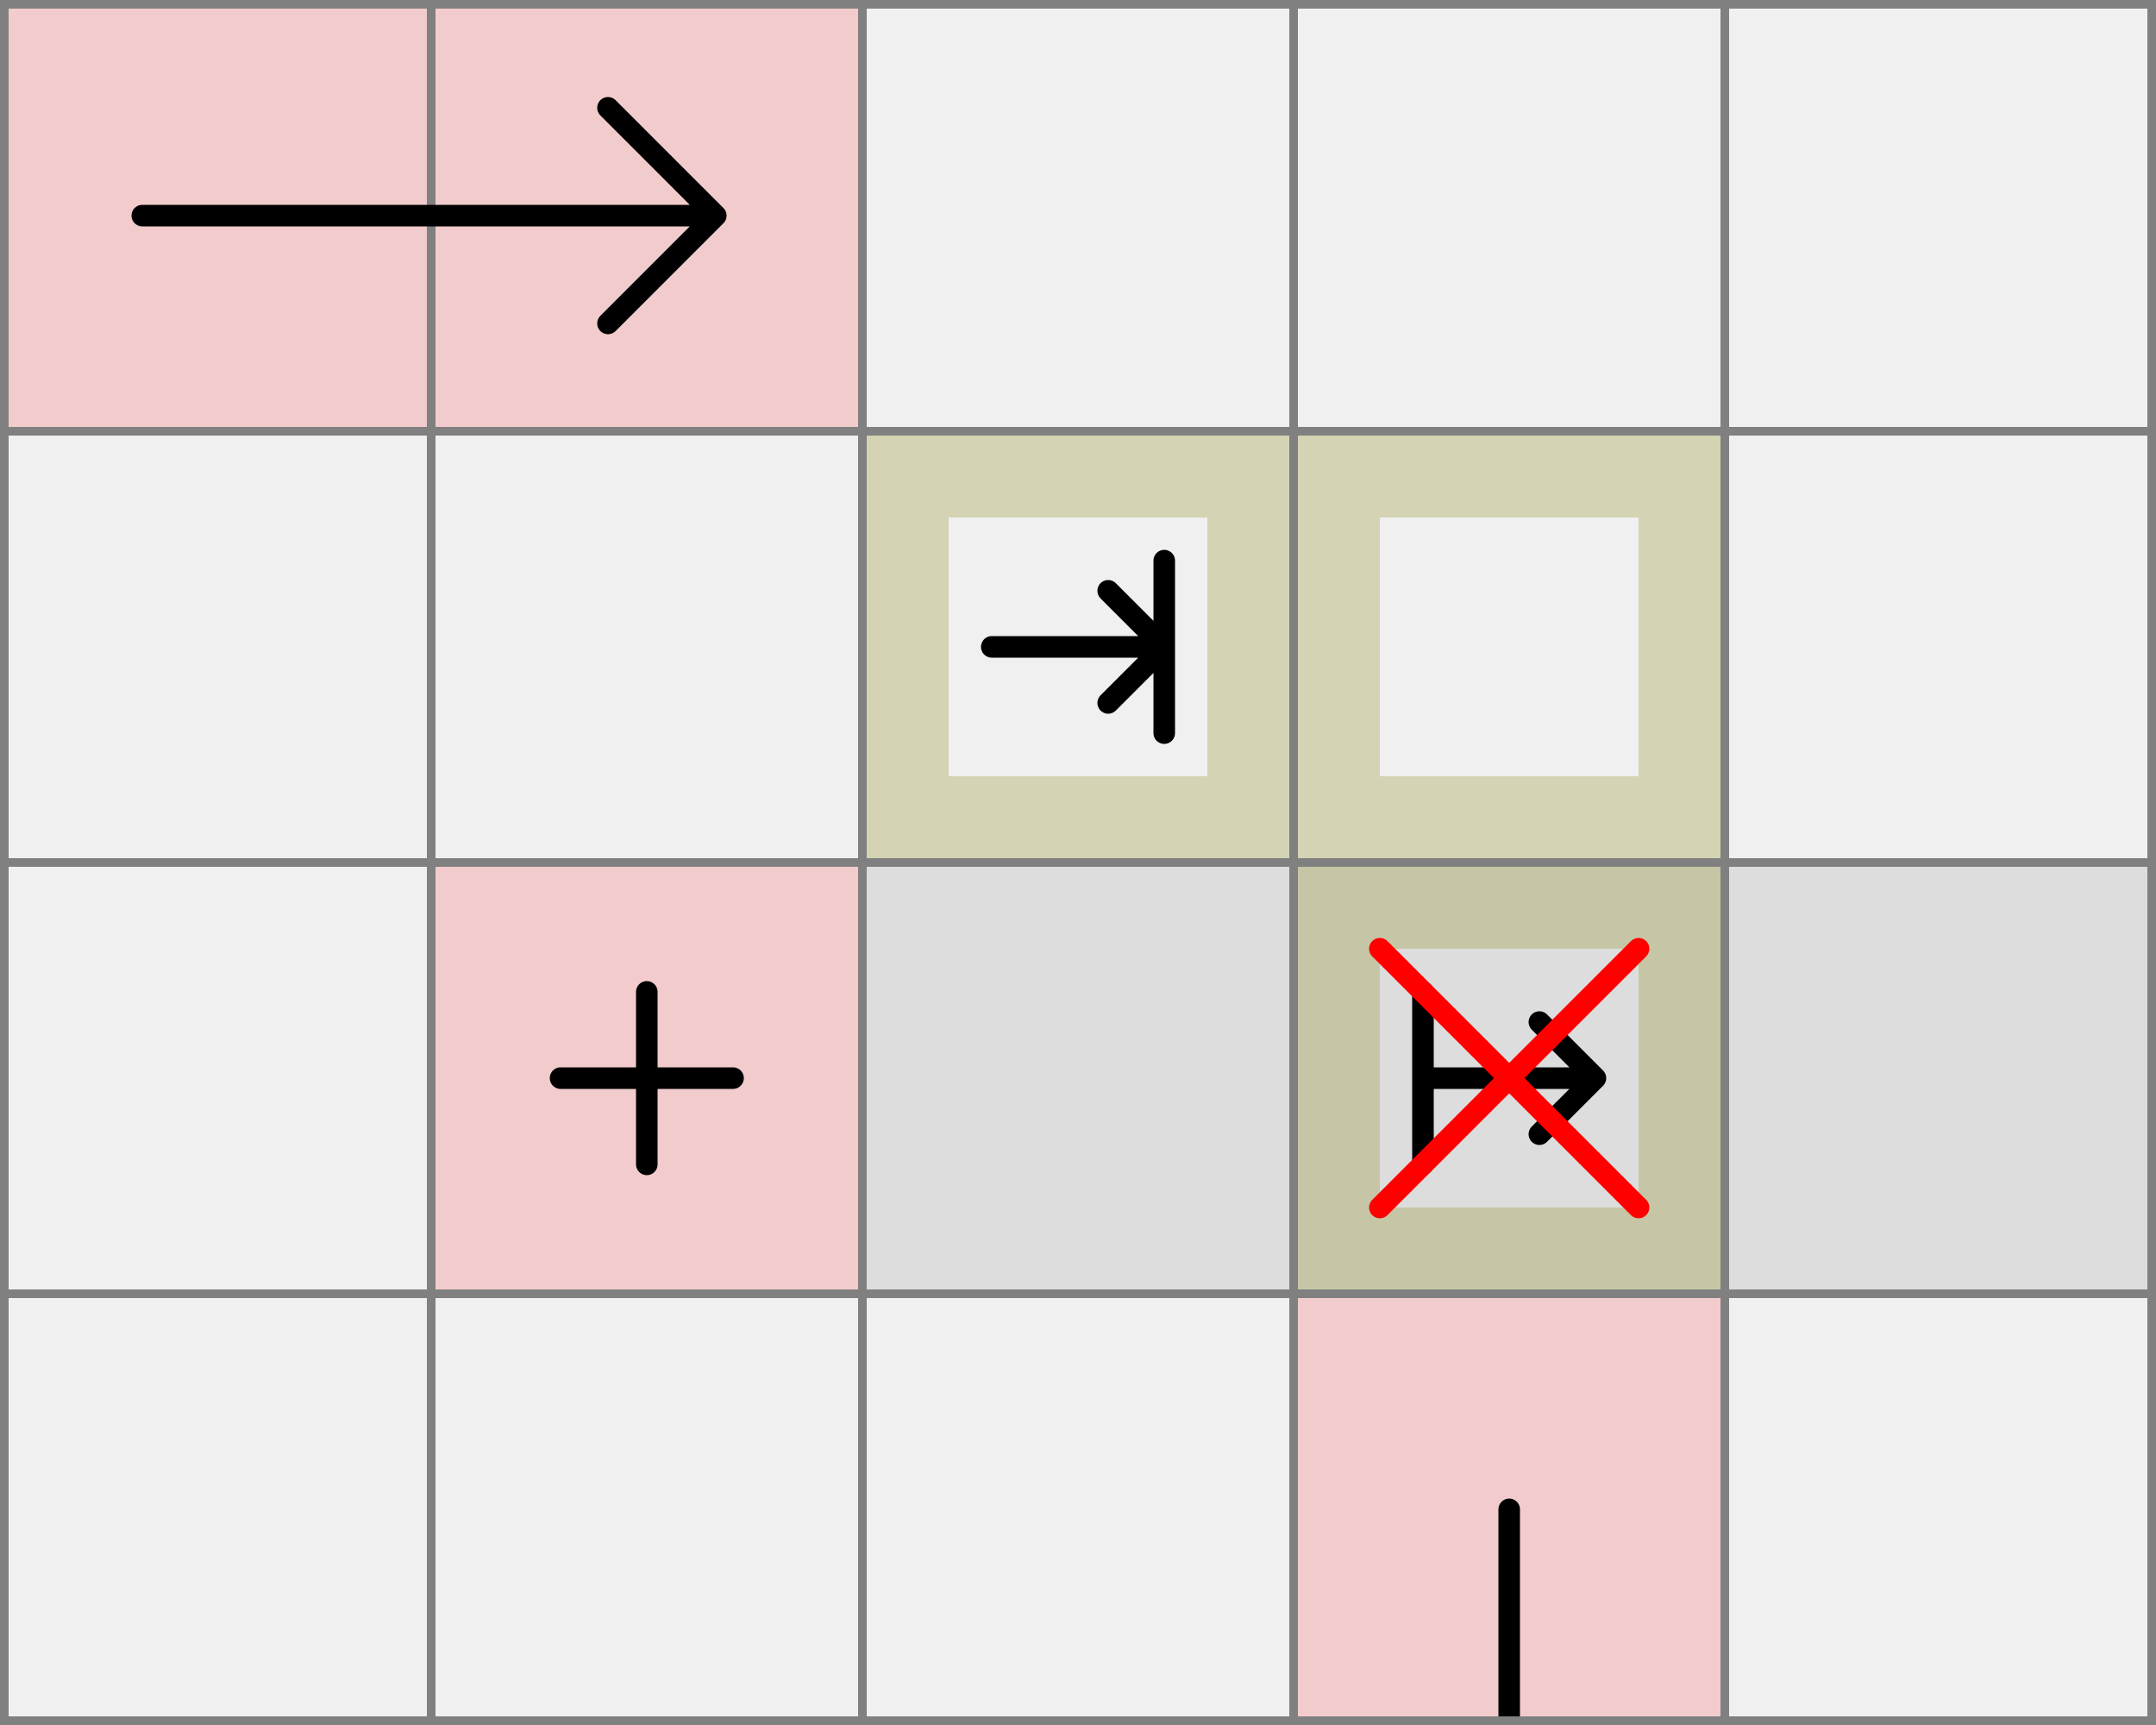
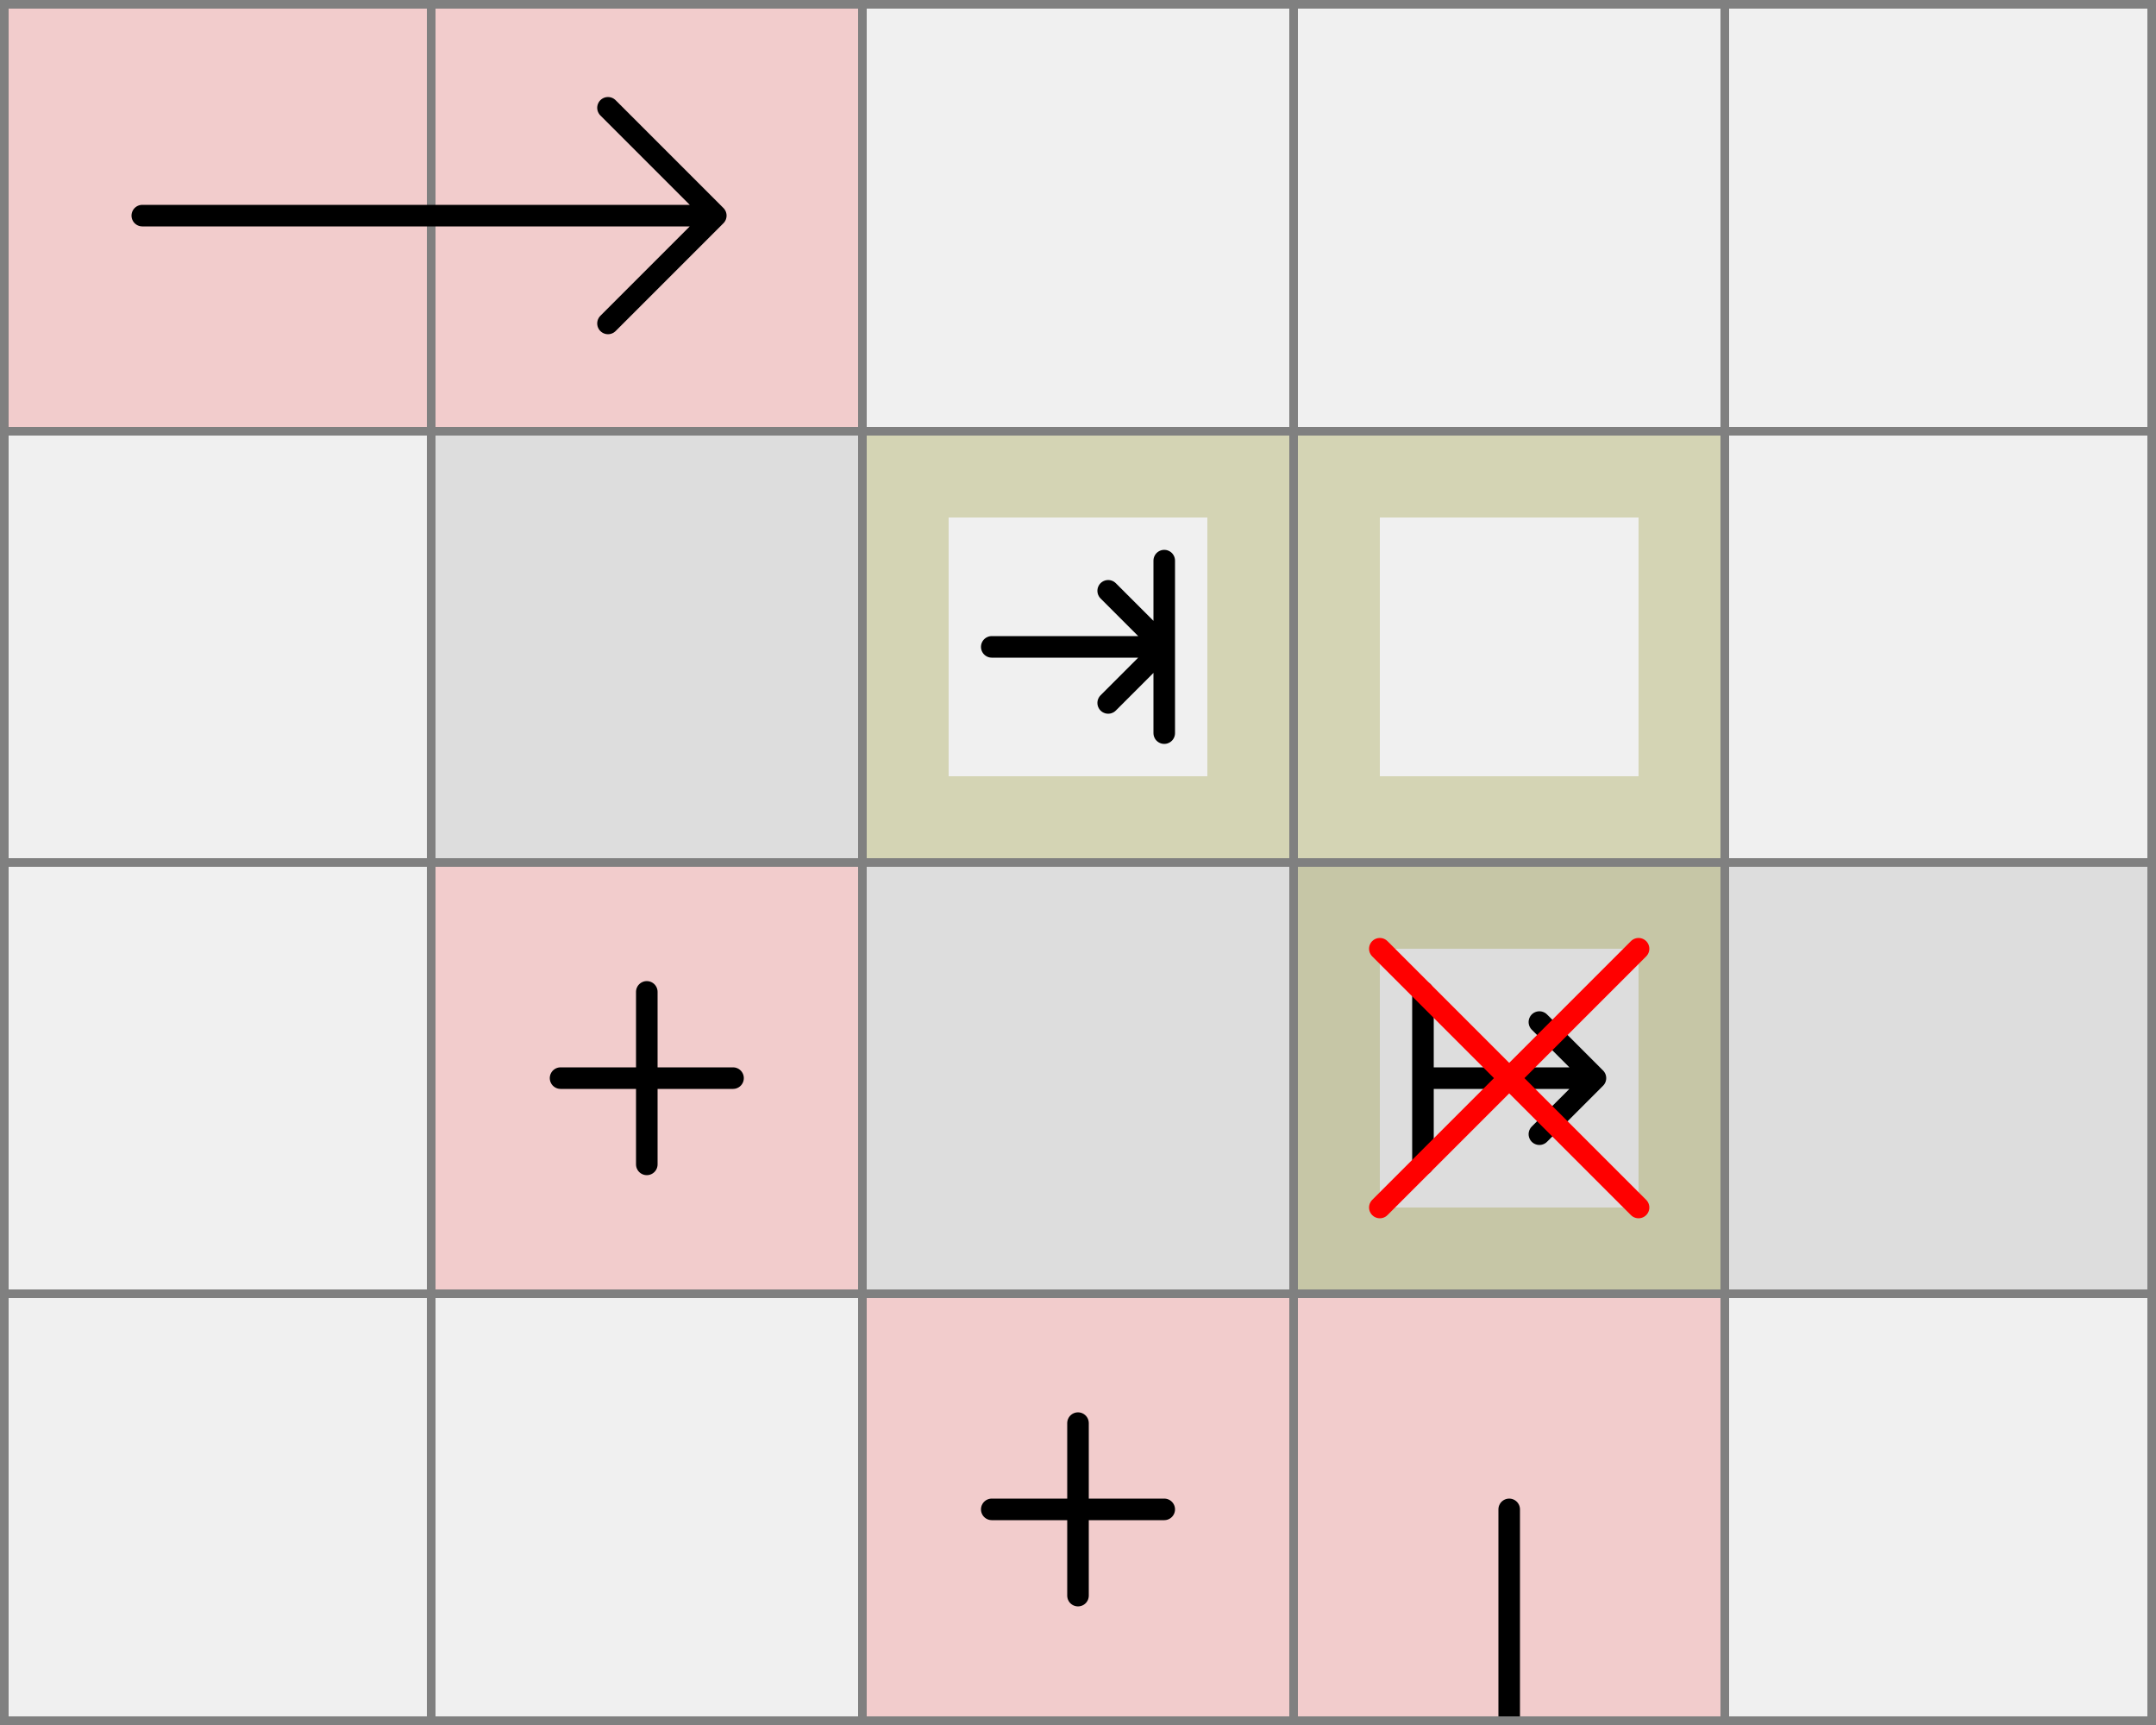
<svg xmlns="http://www.w3.org/2000/svg" viewBox="0 0 5 4">
  <path d="M 3 3 h 1 v 1 h -1 z" fill="#ff0000" fill-opacity="0.15" />
  <path d="M 3.5 4 v -0.5" fill="white" fill-opacity="0" stroke="black" stroke-width="0.05" stroke-linecap="round" />
  <path d="M 3 4 h 1 v 1 h -1 z" fill="#ff0000" fill-opacity="0.15" />
  <path d="M 3.5 4 v 0.5" fill="white" fill-opacity="0" stroke="black" stroke-width="0.05" stroke-linecap="round" />
  <path d="M 2 2 h 1 v 1 h -1 z" fill="#dddddd" fill-opacity="1" />
  <path d="M 1 2 h 1 v 1 h -1 z" fill="#ff0000" fill-opacity="0.15" />
  <path d="M 1.3 2.5 h 0.4 M 1.5 2.3 v 0.4" fill="white" fill-opacity="0" stroke="black" stroke-width="0.05" stroke-linecap="round" />
+   <path d="M 2 3 h 1 v 1 h -1 z" fill="#ff0000" fill-opacity="0.15" />
+   <path d="M 2.3 3.5 h 0.4 M 2.5 3.3 v 0.4" fill="white" fill-opacity="0" stroke="black" stroke-width="0.05" stroke-linecap="round" />
  <path d="M 3 2 h 1 v 1 h -1 z" fill="#dddddd" fill-opacity="1" />
  <path d="M 4 2 h 1 v 1 h -1 z" fill="#dddddd" fill-opacity="1" />
+   <path d="M 1 1 h 1 v 1 h -1 z" fill="#dddddd" fill-opacity="1" />
  <path d="M 1 0 h 1 v 1 h -1 z" fill="#ff0000" fill-opacity="0.15" />
  <path d="M 0 0 h 1 v 1 h -1 z" fill="#ff0000" fill-opacity="0.15" />
  <path d="M 3 2 h 1 v 1 h -1 v -0.8 h 0.2 v 0.6 h 0.6 v -0.6 h -0.8 z" fill="#808000" fill-opacity="0.25" />
  <path d="M 3.3 2.3 v 0.4 v -0.2 h 0.4 l -0.13 -0.13 l 0.13 0.13 l -0.13 0.13" fill="white" fill-opacity="0" stroke="black" stroke-width="0.05" stroke-linecap="round" stroke-linejoin="round" />
  <path d="M 2 1 h 1 v 1 h -1 v -0.8 h 0.2 v 0.6 h 0.6 v -0.6 h -0.8 z" fill="#808000" fill-opacity="0.25" />
  <path d="M 2.3 1.5 h 0.4 l -0.13 -0.13 l 0.13 0.13 l -0.13 0.13 l 0.13 -0.13 v 0.2 v -0.4" fill="white" fill-opacity="0" stroke="black" stroke-width="0.05" stroke-linecap="round" stroke-linejoin="round" />
  <path d="M 3 1 h 1 v 1 h -1 v -0.8 h 0.2 v 0.6 h 0.6 v -0.6 h -0.8 z" fill="#808000" fill-opacity="0.25" />
  <path d="M 3.2 2.2 l 0.6 0.6 M 3.2 2.8 l 0.6 -0.6" fill="white" fill-opacity="0" stroke="red" stroke-width="0.05" stroke-linecap="round" />
  <path fill="transparent" stroke="gray" stroke-width="0.02" d="M 0.01 0 v 4" />
  <path fill="transparent" stroke="gray" stroke-width="0.02" d="M 1 0 v 4" />
  <path fill="transparent" stroke="gray" stroke-width="0.02" d="M 2 0 v 4" />
  <path fill="transparent" stroke="gray" stroke-width="0.02" d="M 3 0 v 4" />
  <path fill="transparent" stroke="gray" stroke-width="0.02" d="M 4 0 v 4" />
  <path fill="transparent" stroke="gray" stroke-width="0.02" d="M 4.99 0 v 4" />
  <path fill="transparent" stroke="gray" stroke-width="0.02" d="M 0 0.01 h 5" />
  <path fill="transparent" stroke="gray" stroke-width="0.02" d="M 0 1 h 5" />
  <path fill="transparent" stroke="gray" stroke-width="0.02" d="M 0 2 h 5" />
  <path fill="transparent" stroke="gray" stroke-width="0.02" d="M 0 3 h 5" />
  <path fill="transparent" stroke="gray" stroke-width="0.02" d="M 0 3.99 h 5" />
  <path d="M 0.33 0.5 h 1.33 l -0.25 -0.25 m 0.25 0.25 l -0.25 0.25" fill="white" fill-opacity="0" stroke="black" stroke-width="0.05" stroke-linecap="round" stroke-linejoin="round" />
</svg>
